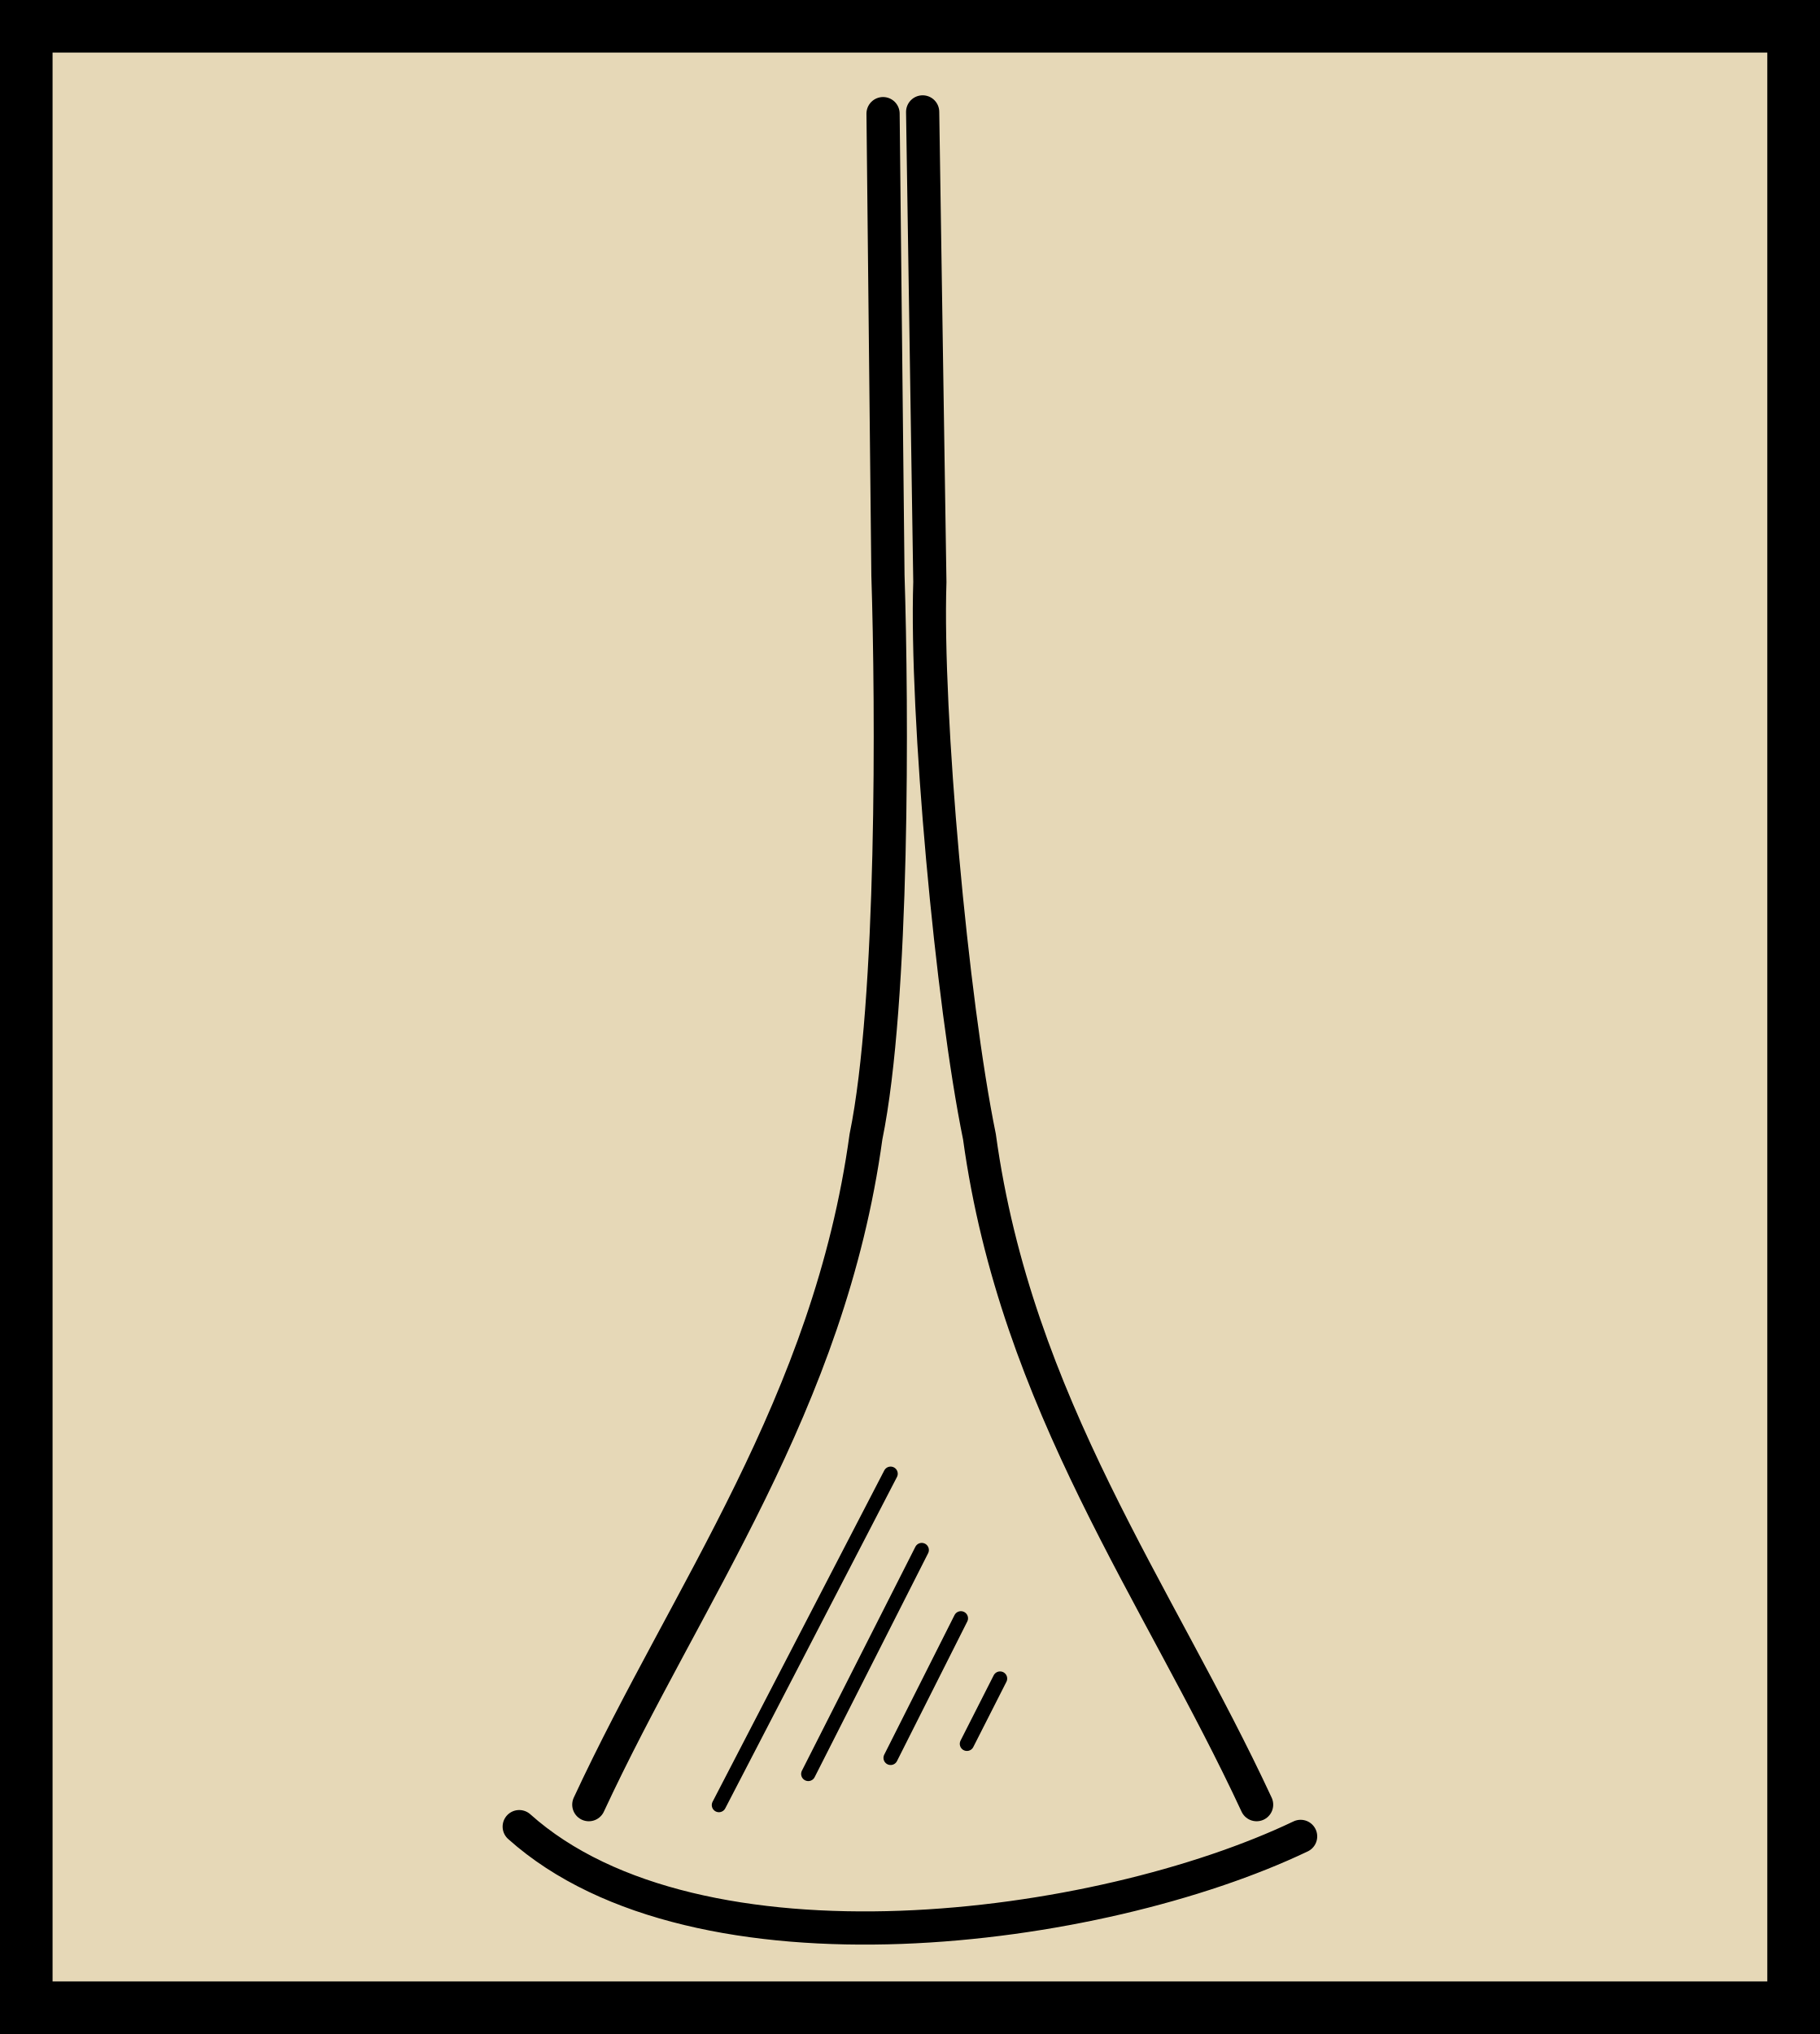
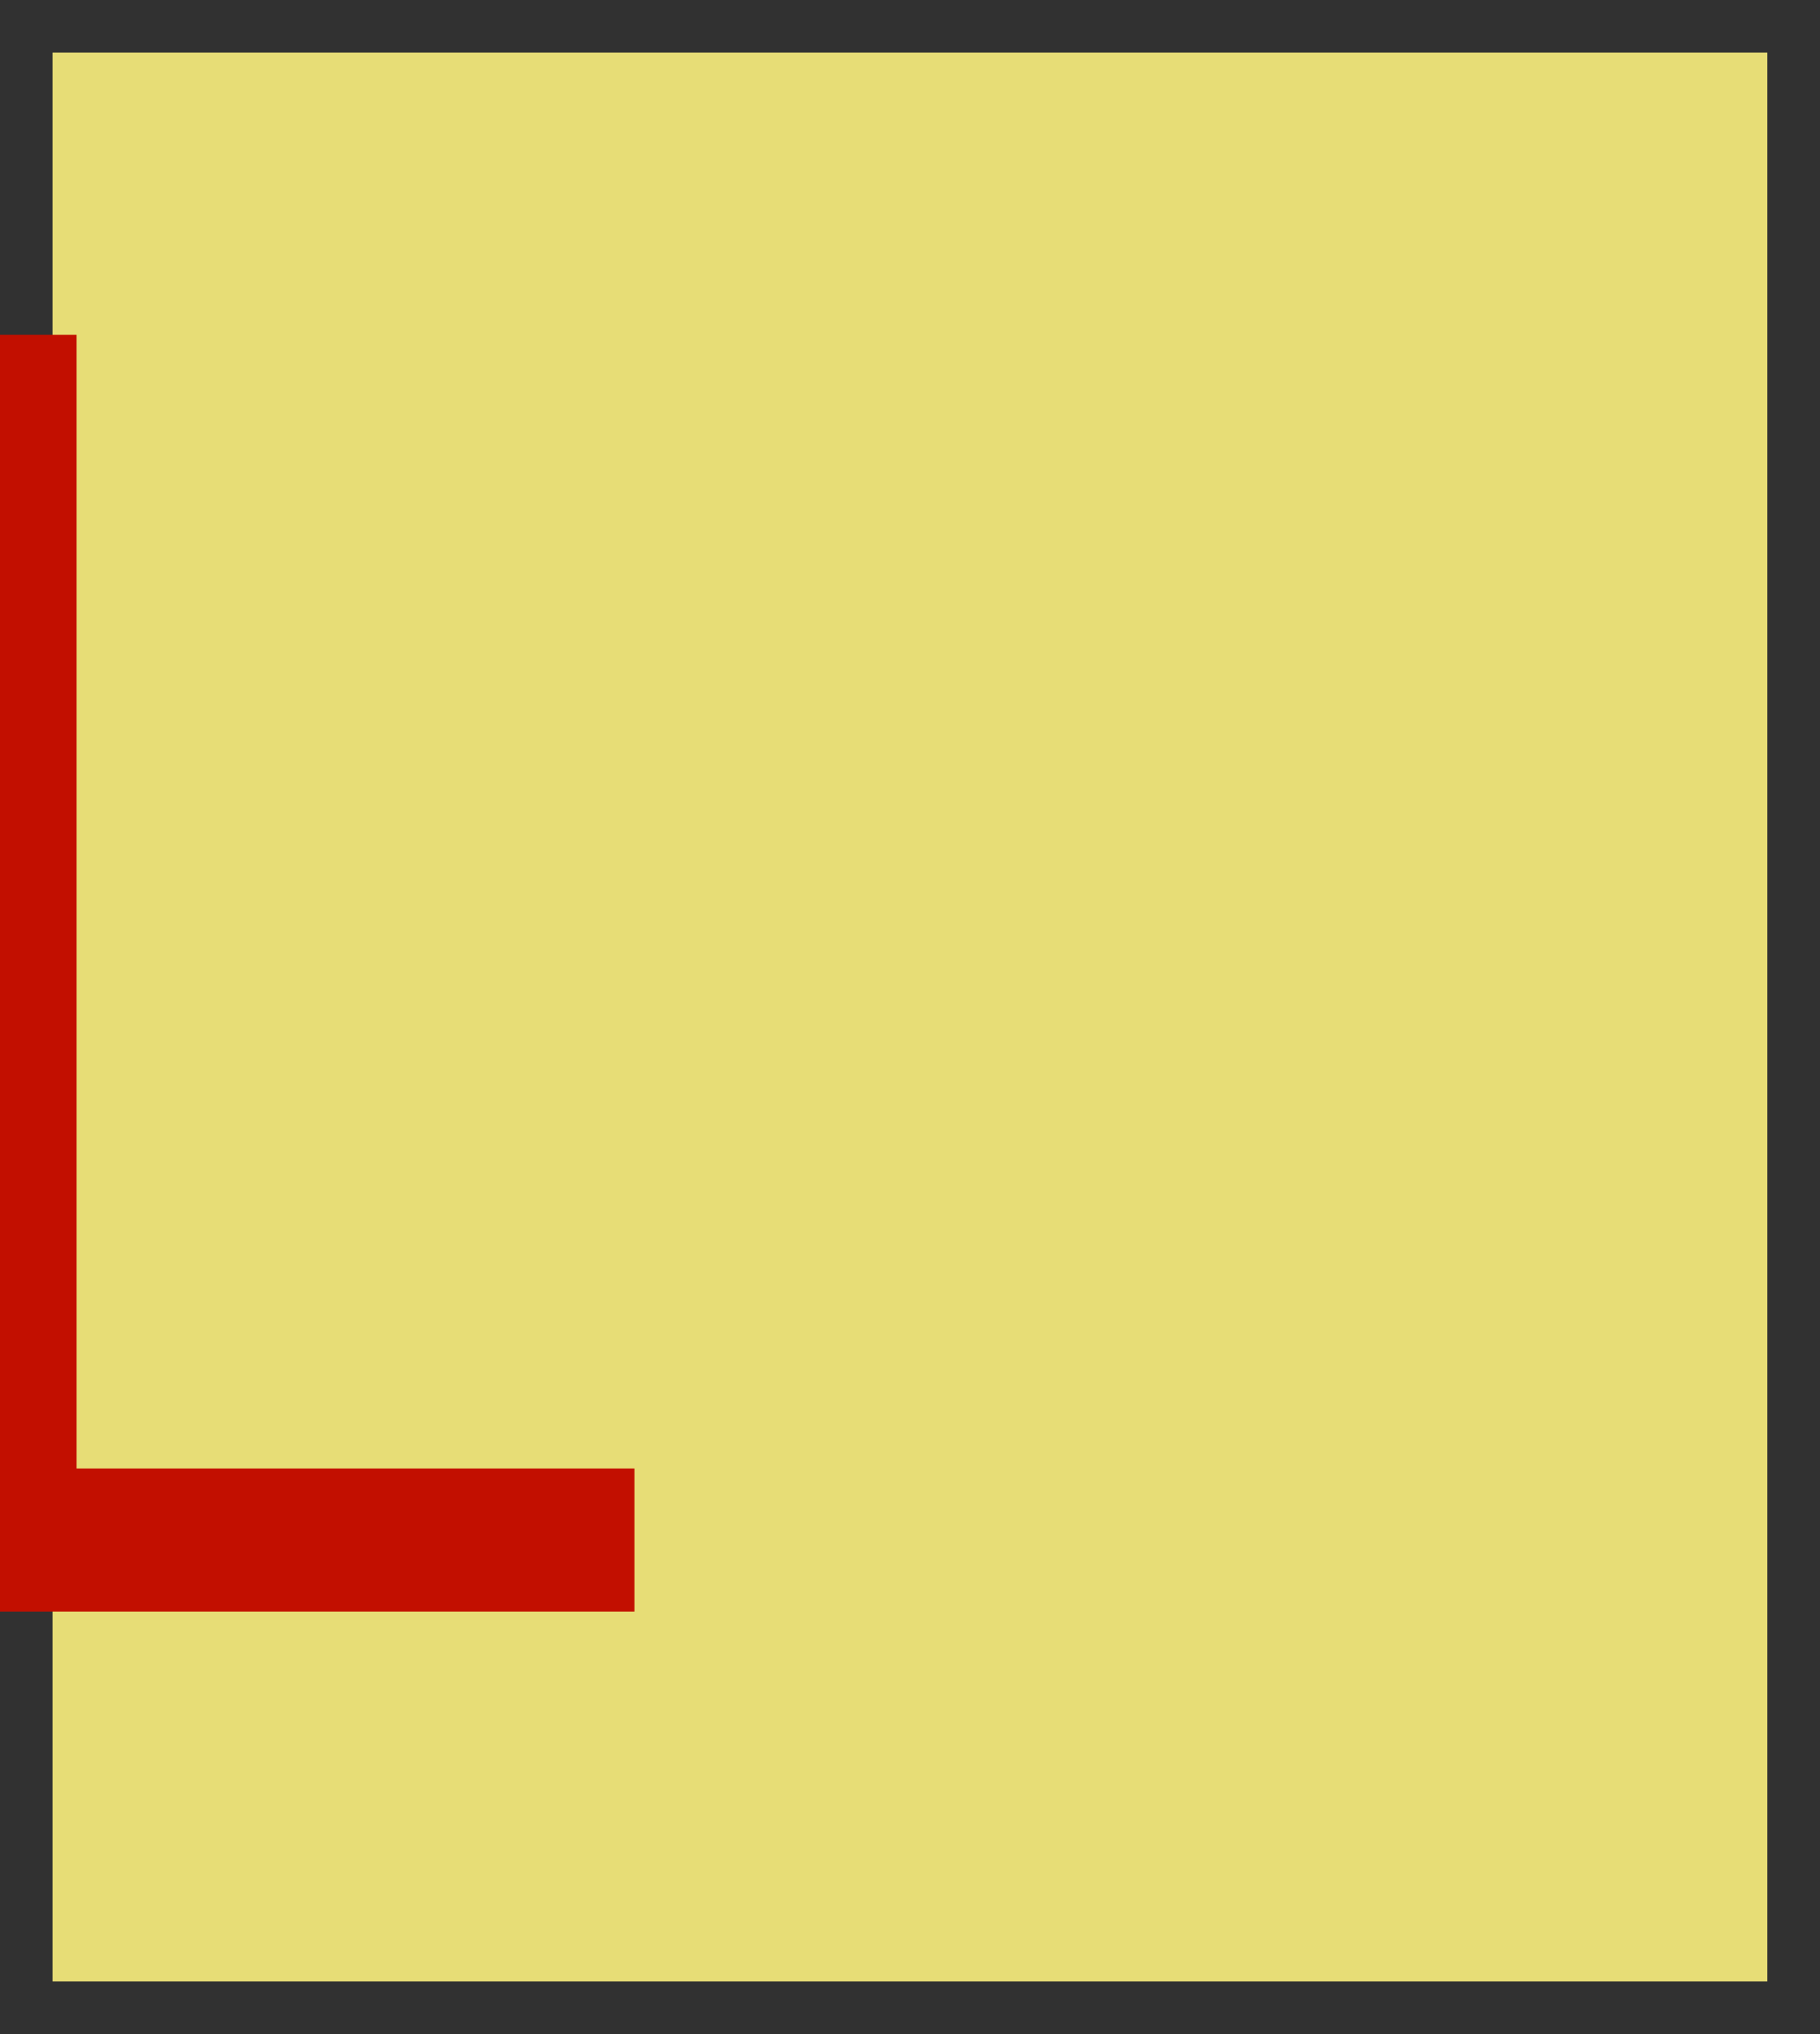
<svg xmlns="http://www.w3.org/2000/svg" xml:space="preserve" width="1020pt" height="1140pt" style="shape-rendering:geometricPrecision; text-rendering:geometricPrecision; image-rendering:optimizeQuality; fill-rule:evenodd" viewBox="0 0 8268 11692" id="svg2" version="1.1">
  <defs id="defs4">
    <style type="text/css" id="style6">
   
    .str2 {stroke:#000000;stroke-width:3}
    .str3 {stroke:#000000;stroke-width:28}
    .str4 {stroke:#000000;stroke-width:28;stroke-linecap:round}
    .str1 {stroke:#000000;stroke-width:56}
    .str0 {stroke:#000000;stroke-width:83}
    .fil3 {fill:#000000}
    .fil4 {fill:#191919}
    .fil1 {fill:#56876C}
    .fil0 {fill:#5A739B}
    .fil5 {fill:#D32820}
    .fil6 {fill:#FFF500}
    .fil2 {fill:#FFFFFF}
   
  </style>
    <filter style="color-interpolation-filters:sRGB" id="filter29310">
      <feColorMatrix values="0.21 0.72 0.072 0 0 0.21 0.72 0.072 0 0 0.21 0.72 0.072 0 0 0 0 0 1 0 " id="feColorMatrix29308" />
    </filter>
  </defs>
-   <rect style="display:inline;fill:#e0c892;fill-opacity:0.599;stroke:#000000;stroke-width:523.063;stroke-miterlimit:4;stroke-dasharray:none;stroke-opacity:1" id="rect14642" width="10380.046" height="11610.782" x="-1056.023" y="40.609" />
-   <g id="g4718" style="fill:none;stroke:#ff0000;stroke-width:121.613;stroke-linecap:round;stroke-miterlimit:4;stroke-dasharray:none;stroke-opacity:1" transform="translate(2119.854,0)">
-     <path id="path4166" d="M 168.207,10373.655 C 733.497,9156.582 1549.991,8071.873 1761.378,6534.602 1920.955,5755.513 1912.21,4066.83 1887.709,3306.149 L 1859.636,653.202" style="fill:none;fill-opacity:1;fill-rule:evenodd;stroke:#000000;stroke-width:190.822;stroke-linecap:round;stroke-linejoin:miter;stroke-miterlimit:4;stroke-dasharray:none;stroke-opacity:1" />
-     <path style="fill:none;fill-opacity:1;fill-rule:evenodd;stroke:#000000;stroke-width:190.822;stroke-linecap:round;stroke-linejoin:miter;stroke-miterlimit:4;stroke-dasharray:none;stroke-opacity:1" d="M 4006.952,10373.655 C 3441.662,9156.582 2625.167,8071.873 2413.781,6534.602 2254.204,5755.513 2104.141,4106.532 2128.642,3345.851 l -41.405,-2702.574" id="path4168" />
-     <path id="path4170" d="m -231.841,10499.985 c 1022.593,914.74 3331.44,610.21 4491.761,56.147" style="fill:none;fill-opacity:1;fill-rule:evenodd;stroke:#000000;stroke-width:190.822;stroke-linecap:round;stroke-linejoin:miter;stroke-miterlimit:4;stroke-dasharray:none;stroke-opacity:1" />
-   </g>
-   <path style="fill:none;fill-rule:evenodd;stroke:#000000;stroke-width:82.049;stroke-linecap:round;stroke-linejoin:miter;stroke-opacity:1;stroke-miterlimit:4;stroke-dasharray:none" d="M 3035.937,10376.042 4022.905,8471.367" id="path4723" />
-   <path id="path4729" d="M 3549.622,10197.118 4201.829,8910.019" style="fill:none;fill-rule:evenodd;stroke:#000000;stroke-width:82.049;stroke-linecap:round;stroke-linejoin:miter;stroke-miterlimit:4;stroke-dasharray:none;stroke-opacity:1" />
-   <path style="fill:none;fill-rule:evenodd;stroke:#000000;stroke-width:82.049;stroke-linecap:round;stroke-linejoin:miter;stroke-miterlimit:4;stroke-dasharray:none;stroke-opacity:1" d="m 4022.905,10104.77 404.022,-802.272" id="path4731" />
-   <path id="path4733" d="m 4461.558,10023.965 190.468,-375.162" style="fill:none;fill-rule:evenodd;stroke:#000000;stroke-width:82.049;stroke-linecap:round;stroke-linejoin:miter;stroke-miterlimit:4;stroke-dasharray:none;stroke-opacity:1" />
+   <rect style="display:inline;fill:#e5d857;fill-opacity:1;stroke:#000000;stroke-width:523.063;stroke-miterlimit:4;stroke-dasharray:none;stroke-opacity:1;opacity:0.795" id="rect14642" width="10380.046" height="11610.782" x="-1056.023" y="40.609" />
+   <text xml:space="preserve" style="font-style:normal;font-variant:normal;font-weight:normal;font-stretch:normal;font-size:10278.563px;line-height:6369.542px;font-family:'Bree Serif';-inkscape-font-specification:'Bree Serif';text-align:center;letter-spacing:0px;word-spacing:0px;text-anchor:middle;display:inline;fill:#c20f00;fill-opacity:1;stroke:none;stroke-width:256.964px;stroke-linecap:butt;stroke-linejoin:miter;stroke-opacity:1;" x="4122.918" y="9263.622" id="text26814">
+     <tspan id="tspan26812" x="4122.918" y="9263.622" style="fill:#c20f00;fill-opacity:1;stroke-width:256.964px;">L</tspan>
+   </text>
</svg>
